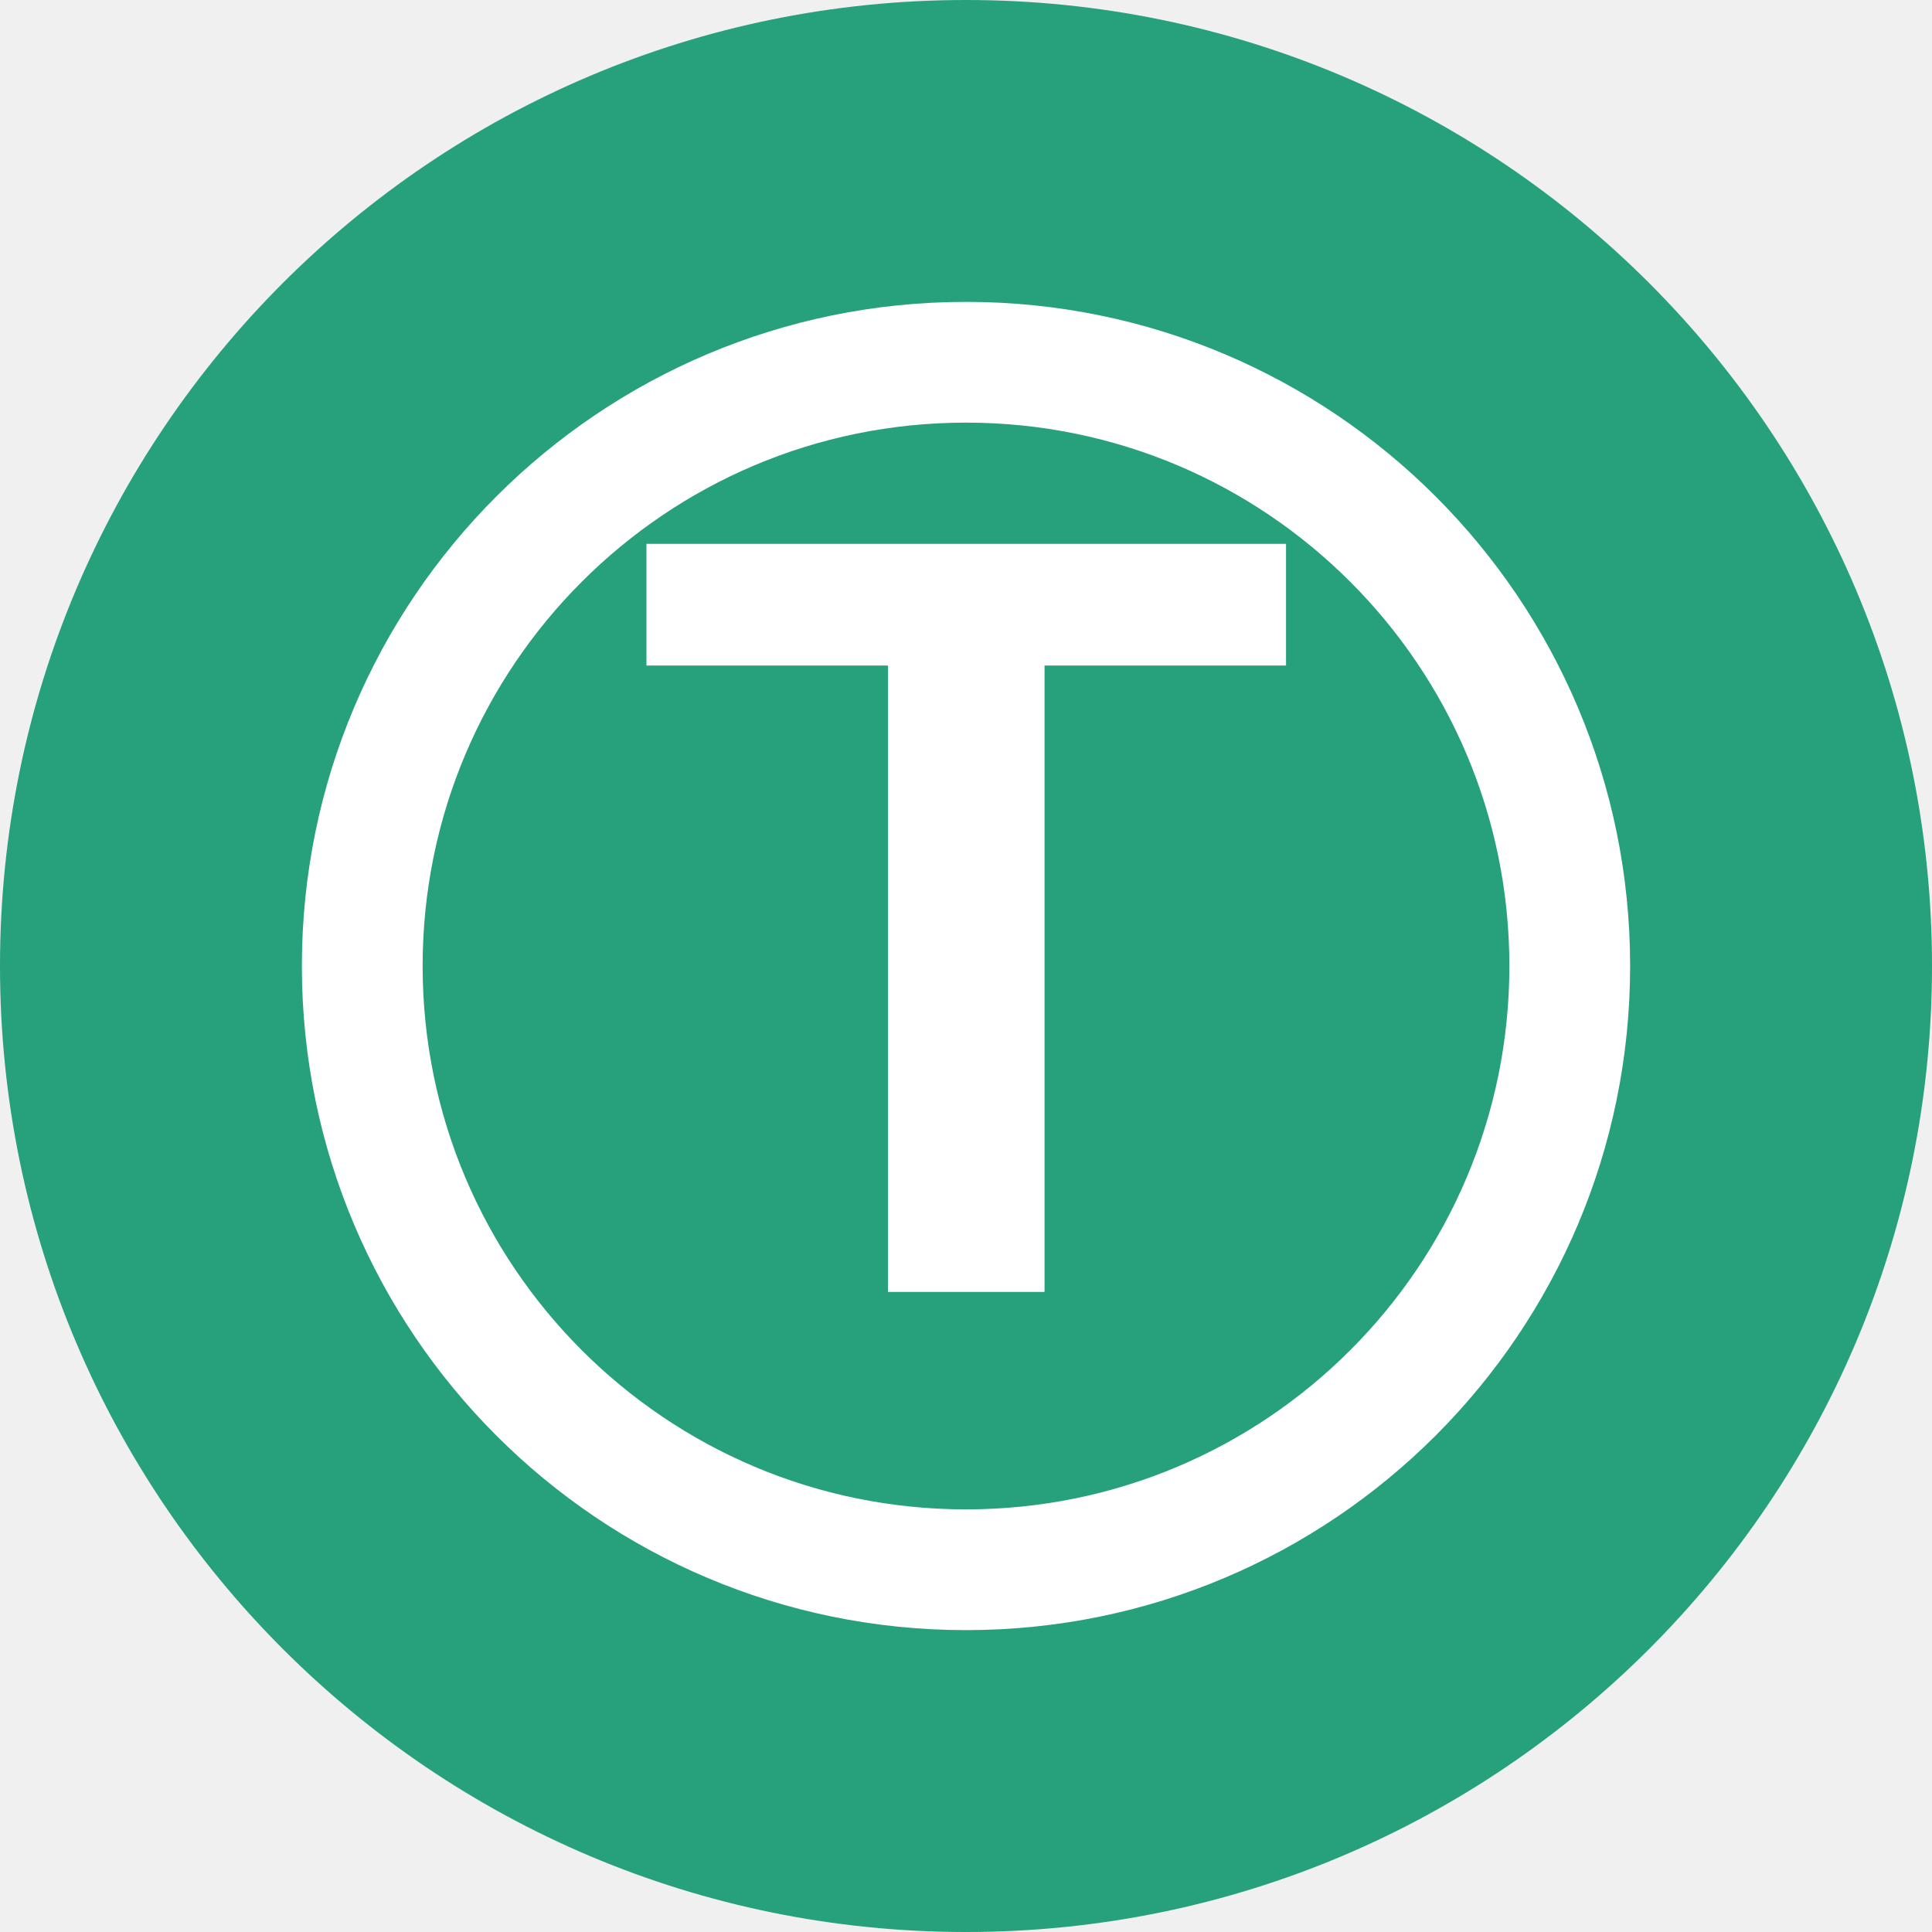
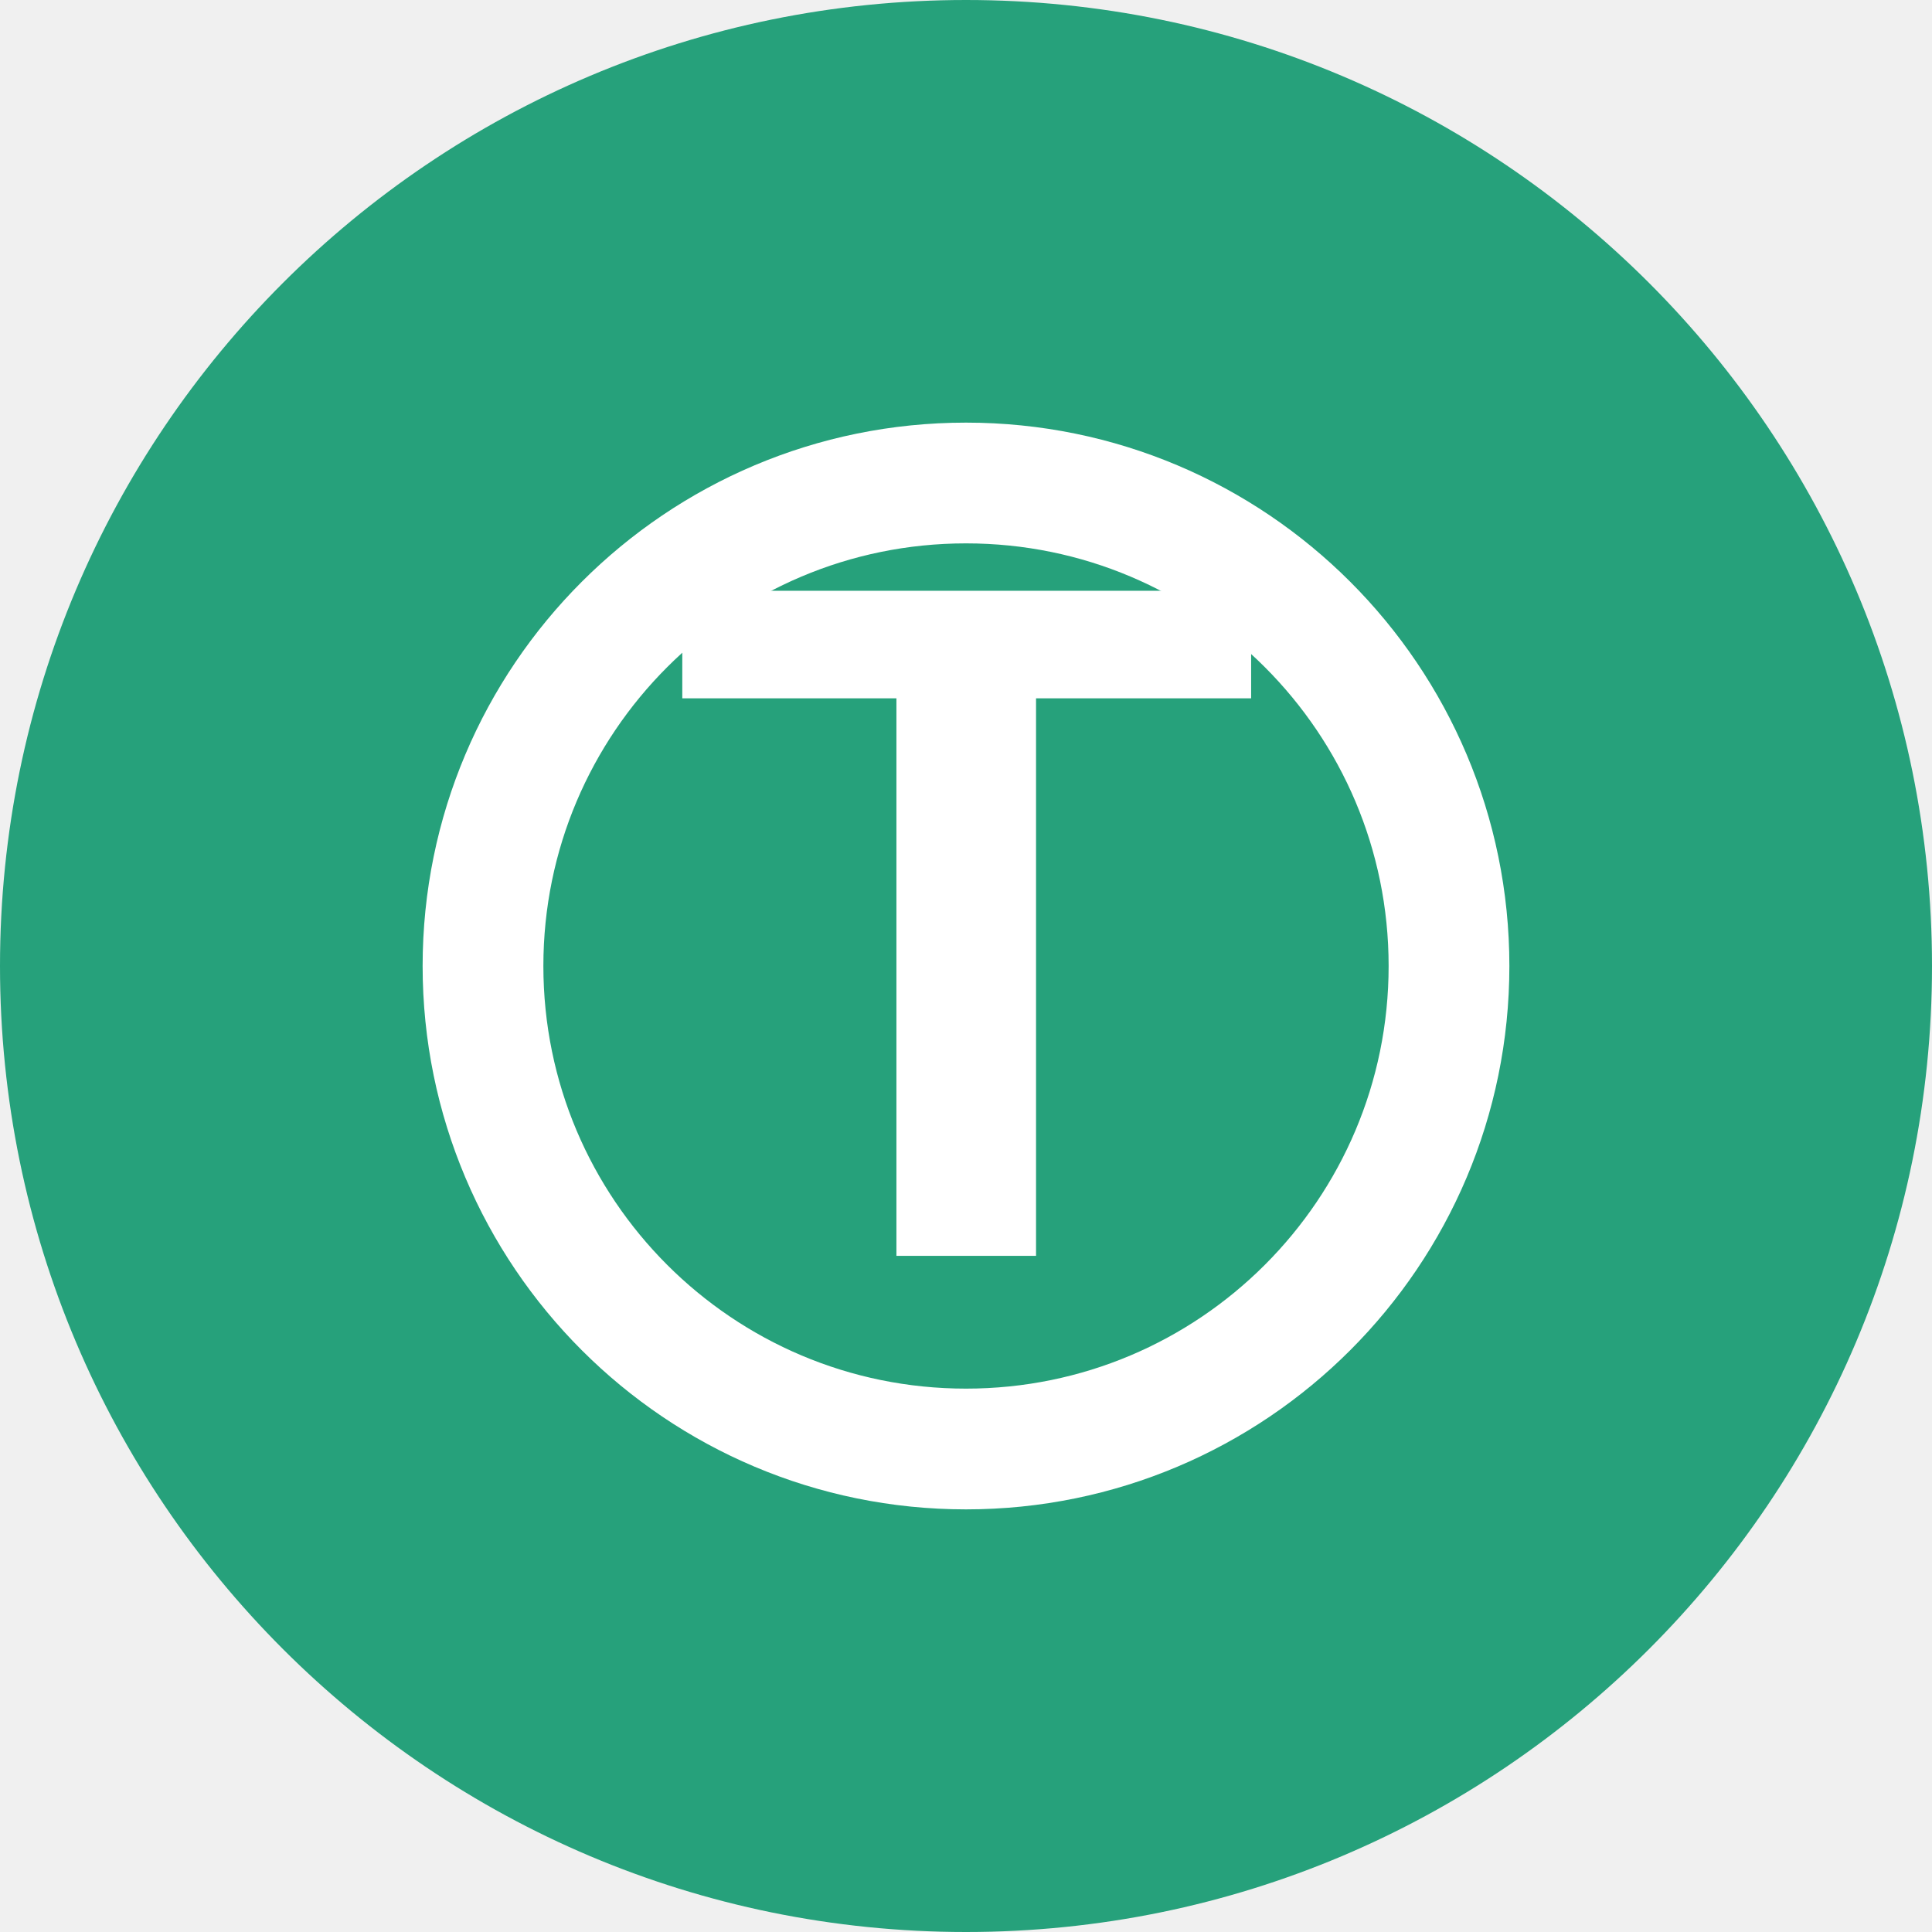
<svg xmlns="http://www.w3.org/2000/svg" width="32" height="32">
  <circle cx="16" cy="16" r="16" fill="#26A17B" />
-   <circle cx="16" cy="16" r="10" fill="none" stroke="#FFFFFF" stroke-width="2" />
-   <text x="50%" y="50%" font-family="Arial" font-size="18" font-weight="bold" fill="#FFFFFF" text-anchor="middle" dy=".3em">T</text>
+   <circle cx="16" cy="16" r="8" fill="none" stroke="#FFFFFF" stroke-width="2" />
+   <text x="50%" y="50%" font-family="Arial" font-size="16" font-weight="bold" fill="#FFFFFF" text-anchor="middle" dy=".3em">T</text>
</svg>
